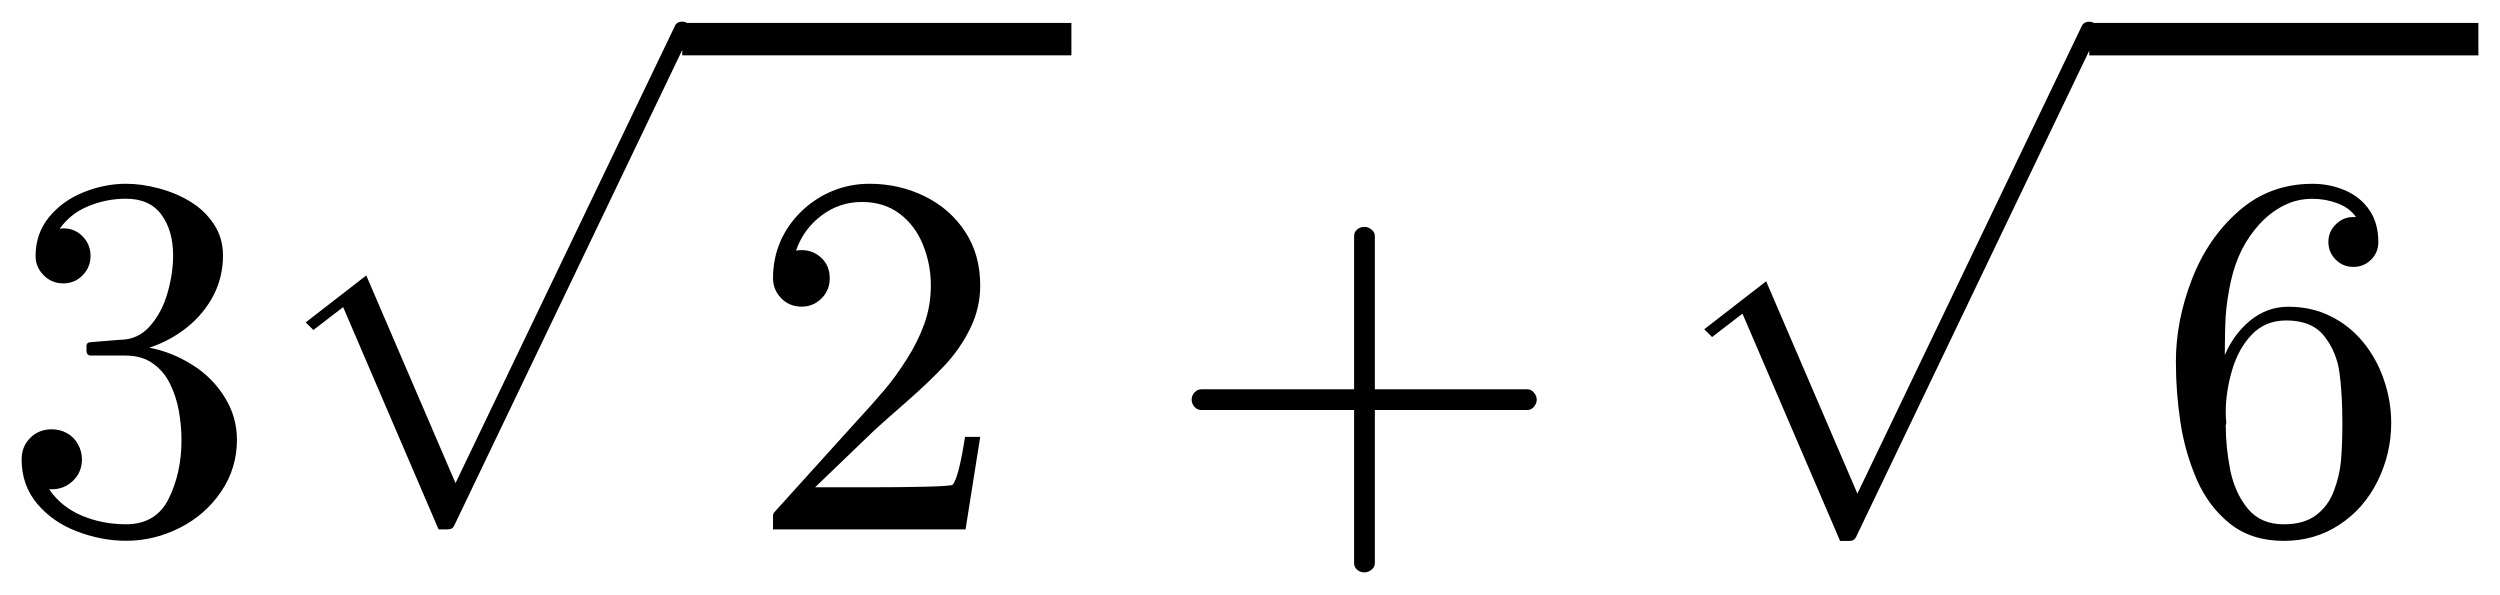
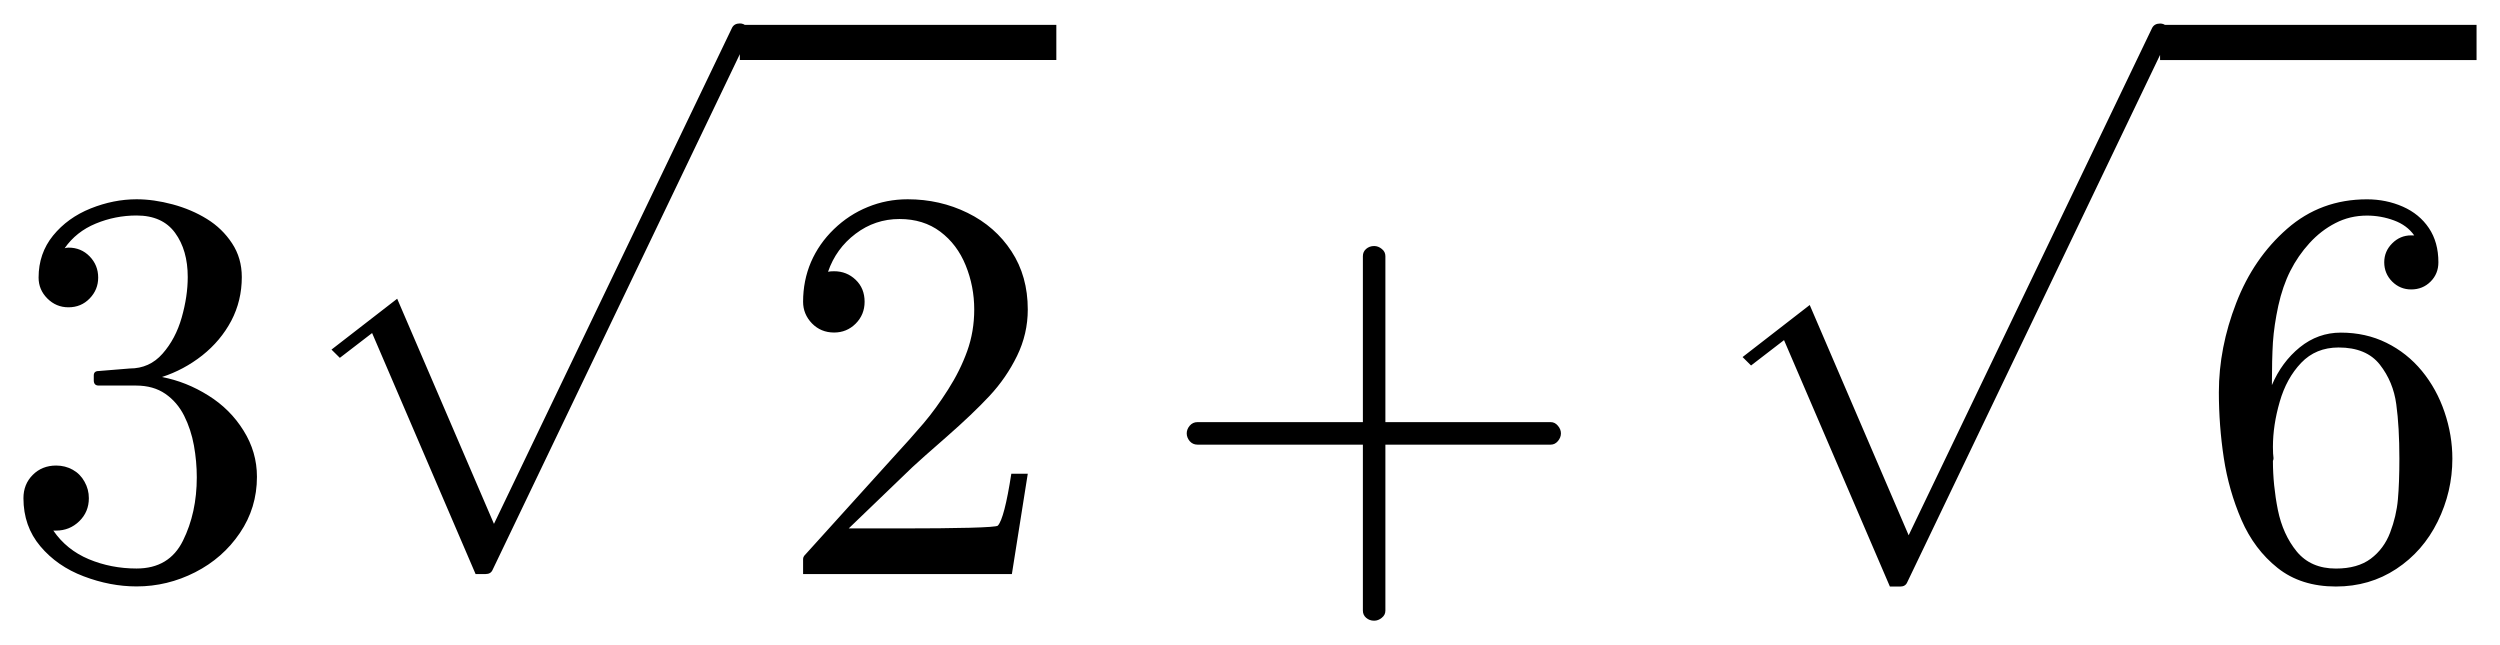
- <svg xmlns="http://www.w3.org/2000/svg" width="57.819pt" height="13.738pt" viewBox="0 0 57.819 13.738" version="1.1">
+ <svg xmlns="http://www.w3.org/2000/svg" width="53.319pt" height="13.738pt" viewBox="0 0 53.319 13.738" version="1.1">
  <defs>
    <style type="text/css">*{stroke-linejoin: round; stroke-linecap: butt}</style>
  </defs>
  <g id="figure_1">
    <g id="patch_1">
-       <path d="M 0 13.738  L 57.819 13.738  L 57.819 0  L 0 0  L 0 13.738  z " style="fill: none; opacity: 0" />
+       <path d="M 0 13.738  L 53.319 13.738  L 53.319 0  L 0 0  L 0 13.738  z " style="fill: none; opacity: 0" />
    </g>
    <g id="axes_1">
      <g id="patch_2">
-         <path d="M 1.137 11.316  Q 1.419 11.727 1.893 11.926  Q 2.369 12.125 2.913 12.125  Q 3.611 12.125 3.903 11.53  Q 4.197 10.936 4.197 10.18  Q 4.197 9.841 4.136 9.501  Q 4.074 9.16 3.928 8.868  Q 3.781 8.575 3.526 8.399  Q 3.271 8.223 2.902 8.223  L 2.105 8.223  Q 2 8.223 2 8.112  L 2 8.007  Q 2 7.913 2.105 7.913  L 2.767 7.859  Q 3.189 7.859 3.466 7.544  Q 3.746 7.227 3.875 6.773  Q 4.004 6.32 4.004 5.909  Q 4.004 5.335 3.734 4.966  Q 3.464 4.596 2.913 4.596  Q 2.458 4.596 2.041 4.769  Q 1.625 4.941 1.379 5.294  Q 1.402 5.288 1.419 5.285  Q 1.438 5.281 1.46 5.281  Q 1.73 5.281 1.912 5.468  Q 2.094 5.656 2.094 5.92  Q 2.094 6.179 1.912 6.366  Q 1.73 6.554 1.46 6.554  Q 1.198 6.554 1.01 6.366  Q 0.823 6.179 0.823 5.92  Q 0.823 5.405 1.132 5.024  Q 1.443 4.643 1.933 4.446  Q 2.422 4.25 2.913 4.25  Q 3.277 4.25 3.68 4.358  Q 4.085 4.467 4.413 4.67  Q 4.741 4.872 4.949 5.189  Q 5.157 5.504 5.157 5.909  Q 5.157 6.413 4.933 6.841  Q 4.707 7.268 4.314 7.58  Q 3.922 7.889 3.453 8.041  Q 3.974 8.14 4.443 8.435  Q 4.912 8.727 5.195 9.185  Q 5.48 9.64 5.48 10.169  Q 5.48 10.831 5.116 11.367  Q 4.754 11.903 4.162 12.205  Q 3.569 12.507 2.913 12.507  Q 2.351 12.507 1.784 12.291  Q 1.22 12.078 0.86 11.65  Q 0.5 11.223 0.5 10.625  Q 0.5 10.326 0.699 10.128  Q 0.897 9.929 1.198 9.929  Q 1.391 9.929 1.552 10.019  Q 1.713 10.109 1.803 10.274  Q 1.895 10.437 1.895 10.625  Q 1.895 10.919 1.689 11.118  Q 1.484 11.316 1.198 11.316  L 1.137 11.316  z M 10.143 12.243  L 7.936 7.103  L 7.248 7.632  L 7.07 7.456  L 8.471 6.371  L 10.535 11.173  L 15.614 0.59  Q 15.661 0.5 15.78 0.5  Q 15.861 0.5 15.918 0.558  Q 15.976 0.615 15.976 0.696  Q 15.976 0.743 15.967 0.763  L 10.506 12.153  Q 10.468 12.243 10.357 12.243  L 10.143 12.243  z M 17.878 12.243  L 17.878 11.92  Q 17.878 11.89 17.9 11.856  L 19.764 9.794  Q 20.186 9.336 20.448 9.027  Q 20.712 8.716 20.969 8.311  Q 21.228 7.906 21.378 7.488  Q 21.528 7.07 21.528 6.601  Q 21.528 6.108 21.346 5.66  Q 21.164 5.211 20.804 4.941  Q 20.444 4.671 19.934 4.671  Q 19.413 4.671 18.997 4.986  Q 18.581 5.3 18.41 5.796  Q 18.457 5.785 18.539 5.785  Q 18.809 5.785 18.999 5.967  Q 19.19 6.149 19.19 6.436  Q 19.19 6.711 18.999 6.903  Q 18.809 7.092 18.539 7.092  Q 18.258 7.092 18.067 6.897  Q 17.878 6.7 17.878 6.436  Q 17.878 5.984 18.046 5.59  Q 18.217 5.195 18.536 4.887  Q 18.856 4.578 19.258 4.415  Q 19.659 4.25 20.109 4.25  Q 20.795 4.25 21.386 4.54  Q 21.978 4.831 22.323 5.361  Q 22.67 5.89 22.67 6.601  Q 22.67 7.122 22.441 7.591  Q 22.212 8.06 21.854 8.444  Q 21.498 8.826 20.941 9.314  Q 20.384 9.8 20.21 9.963  L 18.851 11.27  L 20.004 11.27  Q 20.853 11.27 21.425 11.256  Q 21.997 11.241 22.031 11.211  Q 22.171 11.06 22.319 10.103  L 22.67 10.103  L 22.331 12.243  L 17.878 12.243  z M 27.788 9.483  Q 27.689 9.483 27.623 9.408  Q 27.56 9.331 27.56 9.243  Q 27.56 9.155 27.623 9.08  Q 27.689 9.003 27.788 9.003  L 31.317 9.003  L 31.317 5.463  Q 31.317 5.369 31.386 5.309  Q 31.458 5.247 31.557 5.247  Q 31.645 5.247 31.72 5.309  Q 31.797 5.369 31.797 5.463  L 31.797 9.003  L 35.324 9.003  Q 35.412 9.003 35.476 9.08  Q 35.541 9.155 35.541 9.243  Q 35.541 9.331 35.476 9.408  Q 35.412 9.483 35.324 9.483  L 31.797 9.483  L 31.797 13.023  Q 31.797 13.116 31.72 13.176  Q 31.645 13.238 31.557 13.238  Q 31.458 13.238 31.386 13.176  Q 31.317 13.116 31.317 13.023  L 31.317 9.483  L 27.788 9.483  z M 42.557 12.51  L 40.299 7.254  L 39.596 7.795  L 39.415 7.615  L 40.847 6.505  L 42.957 11.416  L 48.15 0.595  Q 48.199 0.502 48.321 0.502  Q 48.404 0.502 48.461 0.562  Q 48.521 0.62 48.521 0.703  Q 48.521 0.751 48.511 0.771  L 42.927 12.418  Q 42.888 12.51 42.776 12.51  L 42.557 12.51  z M 52.819 12.509  Q 52.074 12.509 51.576 12.113  Q 51.079 11.718 50.805 11.088  Q 50.533 10.458 50.428 9.766  Q 50.323 9.074 50.323 8.365  Q 50.323 7.416 50.693 6.462  Q 51.062 5.506 51.778 4.88  Q 52.496 4.251 53.481 4.251  Q 53.891 4.251 54.246 4.407  Q 54.6 4.563 54.803 4.865  Q 55.005 5.166 55.005 5.594  Q 55.005 5.84 54.838 6.006  Q 54.671 6.173 54.424 6.173  Q 54.189 6.173 54.019 6.005  Q 53.85 5.834 53.85 5.594  Q 53.85 5.36 54.019 5.191  Q 54.189 5.02 54.424 5.02  L 54.489 5.02  Q 54.336 4.803 54.058 4.701  Q 53.781 4.598 53.481 4.598  Q 53.117 4.598 52.809 4.758  Q 52.502 4.915 52.256 5.185  Q 52.011 5.453 51.846 5.78  Q 51.683 6.104 51.591 6.52  Q 51.501 6.936 51.476 7.3  Q 51.454 7.662 51.454 8.213  Q 51.664 7.72 52.05 7.407  Q 52.438 7.094 52.924 7.094  Q 53.458 7.094 53.897 7.311  Q 54.336 7.527 54.653 7.911  Q 54.969 8.296 55.136 8.789  Q 55.303 9.28 55.303 9.783  Q 55.303 10.486 54.99 11.123  Q 54.677 11.759 54.107 12.134  Q 53.539 12.509 52.819 12.509  z M 52.819 12.126  Q 53.282 12.126 53.563 11.916  Q 53.844 11.705 53.976 11.358  Q 54.109 11.009 54.141 10.655  Q 54.173 10.298 54.173 9.783  Q 54.173 9.104 54.107 8.624  Q 54.043 8.142 53.756 7.776  Q 53.469 7.411 52.877 7.411  Q 52.391 7.411 52.078 7.739  Q 51.765 8.067 51.621 8.568  Q 51.476 9.068 51.476 9.531  Q 51.476 9.689 51.489 9.771  Q 51.489 9.79 51.486 9.801  Q 51.484 9.813 51.476 9.83  Q 51.476 10.345 51.581 10.874  Q 51.688 11.401 51.986 11.765  Q 52.286 12.126 52.819 12.126  z M 15.779 1.28  L 15.779 0.53  L 24.779 0.53  L 24.779 1.28  L 15.779 1.28  z M 48.319 1.281  L 48.319 0.531  L 57.319 0.531  L 57.319 1.281  L 48.319 1.281  z " clip-path="url(#pdb4dae7e9b)" />
+         <path d="M 1.137 11.316  Q 1.419 11.727 1.893 11.926  Q 2.369 12.125 2.913 12.125  Q 3.611 12.125 3.903 11.53  Q 4.197 10.936 4.197 10.18  Q 4.197 9.841 4.136 9.501  Q 4.074 9.16 3.928 8.868  Q 3.781 8.575 3.526 8.399  Q 3.271 8.223 2.902 8.223  L 2.105 8.223  Q 2 8.223 2 8.112  L 2 8.007  Q 2 7.913 2.105 7.913  L 2.767 7.859  Q 3.189 7.859 3.466 7.544  Q 3.746 7.227 3.875 6.773  Q 4.004 6.32 4.004 5.909  Q 4.004 5.335 3.734 4.966  Q 3.464 4.596 2.913 4.596  Q 2.458 4.596 2.041 4.769  Q 1.625 4.941 1.379 5.294  Q 1.402 5.288 1.419 5.285  Q 1.438 5.281 1.46 5.281  Q 1.73 5.281 1.912 5.468  Q 2.094 5.656 2.094 5.92  Q 2.094 6.179 1.912 6.366  Q 1.73 6.554 1.46 6.554  Q 1.198 6.554 1.01 6.366  Q 0.823 6.179 0.823 5.92  Q 0.823 5.405 1.132 5.024  Q 1.443 4.643 1.933 4.446  Q 2.422 4.25 2.913 4.25  Q 3.277 4.25 3.68 4.358  Q 4.085 4.467 4.413 4.67  Q 4.741 4.872 4.949 5.189  Q 5.157 5.504 5.157 5.909  Q 5.157 6.413 4.933 6.841  Q 4.707 7.268 4.314 7.58  Q 3.922 7.889 3.453 8.041  Q 3.974 8.14 4.443 8.435  Q 4.912 8.727 5.195 9.185  Q 5.48 9.64 5.48 10.169  Q 5.48 10.831 5.116 11.367  Q 4.754 11.903 4.162 12.205  Q 3.569 12.507 2.913 12.507  Q 2.351 12.507 1.784 12.291  Q 1.22 12.078 0.86 11.65  Q 0.5 11.223 0.5 10.625  Q 0.5 10.326 0.699 10.128  Q 0.897 9.929 1.198 9.929  Q 1.391 9.929 1.552 10.019  Q 1.713 10.109 1.803 10.274  Q 1.895 10.437 1.895 10.625  Q 1.895 10.919 1.689 11.118  Q 1.484 11.316 1.198 11.316  L 1.137 11.316  z M 10.143 12.243  L 7.936 7.103  L 7.248 7.632  L 7.07 7.456  L 8.471 6.371  L 10.535 11.173  L 15.614 0.59  Q 15.661 0.5 15.78 0.5  Q 15.861 0.5 15.918 0.558  Q 15.976 0.615 15.976 0.696  Q 15.976 0.743 15.967 0.763  L 10.506 12.153  Q 10.468 12.243 10.357 12.243  L 10.143 12.243  z M 17.128 12.243  L 17.128 11.92  Q 17.128 11.89 17.15 11.856  L 19.014 9.794  Q 19.436 9.336 19.698 9.027  Q 19.962 8.716 20.219 8.311  Q 20.478 7.906 20.628 7.488  Q 20.778 7.07 20.778 6.601  Q 20.778 6.108 20.596 5.66  Q 20.414 5.211 20.054 4.941  Q 19.694 4.671 19.184 4.671  Q 18.663 4.671 18.247 4.986  Q 17.831 5.3 17.66 5.796  Q 17.707 5.785 17.789 5.785  Q 18.059 5.785 18.249 5.967  Q 18.44 6.149 18.44 6.436  Q 18.44 6.711 18.249 6.903  Q 18.059 7.092 17.789 7.092  Q 17.508 7.092 17.317 6.897  Q 17.128 6.7 17.128 6.436  Q 17.128 5.984 17.296 5.59  Q 17.467 5.195 17.786 4.887  Q 18.106 4.578 18.508 4.415  Q 18.909 4.25 19.359 4.25  Q 20.045 4.25 20.636 4.54  Q 21.228 4.831 21.573 5.361  Q 21.92 5.89 21.92 6.601  Q 21.92 7.122 21.691 7.591  Q 21.462 8.06 21.104 8.444  Q 20.748 8.826 20.191 9.314  Q 19.634 9.8 19.46 9.963  L 18.101 11.27  L 19.254 11.27  Q 20.103 11.27 20.675 11.256  Q 21.247 11.241 21.281 11.211  Q 21.421 11.06 21.569 10.103  L 21.92 10.103  L 21.581 12.243  L 17.128 12.243  z M 25.538 9.483  Q 25.439 9.483 25.373 9.408  Q 25.31 9.331 25.31 9.243  Q 25.31 9.155 25.373 9.08  Q 25.439 9.003 25.538 9.003  L 29.067 9.003  L 29.067 5.463  Q 29.067 5.369 29.136 5.309  Q 29.208 5.247 29.307 5.247  Q 29.395 5.247 29.47 5.309  Q 29.547 5.369 29.547 5.463  L 29.547 9.003  L 33.074 9.003  Q 33.162 9.003 33.226 9.08  Q 33.291 9.155 33.291 9.243  Q 33.291 9.331 33.226 9.408  Q 33.162 9.483 33.074 9.483  L 29.547 9.483  L 29.547 13.023  Q 29.547 13.116 29.47 13.176  Q 29.395 13.238 29.307 13.238  Q 29.208 13.238 29.136 13.176  Q 29.067 13.116 29.067 13.023  L 29.067 9.483  L 25.538 9.483  z M 40.307 12.51  L 38.049 7.254  L 37.346 7.795  L 37.165 7.615  L 38.597 6.505  L 40.707 11.416  L 45.9 0.595  Q 45.949 0.502 46.071 0.502  Q 46.154 0.502 46.211 0.562  Q 46.271 0.62 46.271 0.703  Q 46.271 0.751 46.261 0.771  L 40.677 12.418  Q 40.638 12.51 40.526 12.51  L 40.307 12.51  z M 49.819 12.509  Q 49.074 12.509 48.576 12.113  Q 48.079 11.718 47.805 11.088  Q 47.533 10.458 47.428 9.766  Q 47.323 9.074 47.323 8.365  Q 47.323 7.416 47.693 6.462  Q 48.062 5.506 48.778 4.88  Q 49.496 4.251 50.481 4.251  Q 50.891 4.251 51.246 4.407  Q 51.6 4.563 51.803 4.865  Q 52.005 5.166 52.005 5.594  Q 52.005 5.84 51.838 6.006  Q 51.671 6.173 51.424 6.173  Q 51.189 6.173 51.019 6.005  Q 50.85 5.834 50.85 5.594  Q 50.85 5.36 51.019 5.191  Q 51.189 5.02 51.424 5.02  L 51.489 5.02  Q 51.336 4.803 51.058 4.701  Q 50.781 4.598 50.481 4.598  Q 50.117 4.598 49.809 4.758  Q 49.502 4.915 49.256 5.185  Q 49.011 5.453 48.846 5.78  Q 48.683 6.104 48.591 6.52  Q 48.501 6.936 48.476 7.3  Q 48.454 7.662 48.454 8.213  Q 48.664 7.72 49.05 7.407  Q 49.438 7.094 49.924 7.094  Q 50.458 7.094 50.897 7.311  Q 51.336 7.527 51.653 7.911  Q 51.969 8.296 52.136 8.789  Q 52.303 9.28 52.303 9.783  Q 52.303 10.486 51.99 11.123  Q 51.677 11.759 51.107 12.134  Q 50.539 12.509 49.819 12.509  z M 49.819 12.126  Q 50.282 12.126 50.563 11.916  Q 50.844 11.705 50.976 11.358  Q 51.109 11.009 51.141 10.655  Q 51.173 10.298 51.173 9.783  Q 51.173 9.104 51.107 8.624  Q 51.043 8.142 50.756 7.776  Q 50.469 7.411 49.877 7.411  Q 49.391 7.411 49.078 7.739  Q 48.765 8.067 48.621 8.568  Q 48.476 9.068 48.476 9.531  Q 48.476 9.689 48.489 9.771  Q 48.489 9.79 48.486 9.801  Q 48.484 9.813 48.476 9.83  Q 48.476 10.345 48.581 10.874  Q 48.688 11.401 48.986 11.765  Q 49.286 12.126 49.819 12.126  z M 15.779 1.28  L 15.779 0.53  L 22.529 0.53  L 22.529 1.28  L 15.779 1.28  z M 46.069 1.281  L 46.069 0.531  L 52.819 0.531  L 52.819 1.281  L 46.069 1.281  z " clip-path="url(#p935c84d511)" />
      </g>
    </g>
  </g>
  <defs>
-     <clipPath id="pdb4dae7e9b">
-       <rect x="0" y="0" width="57.819" height="13.738" />
+     <clipPath id="p935c84d511">
+       <rect x="0" y="0" width="53.319" height="13.738" />
    </clipPath>
  </defs>
</svg>
